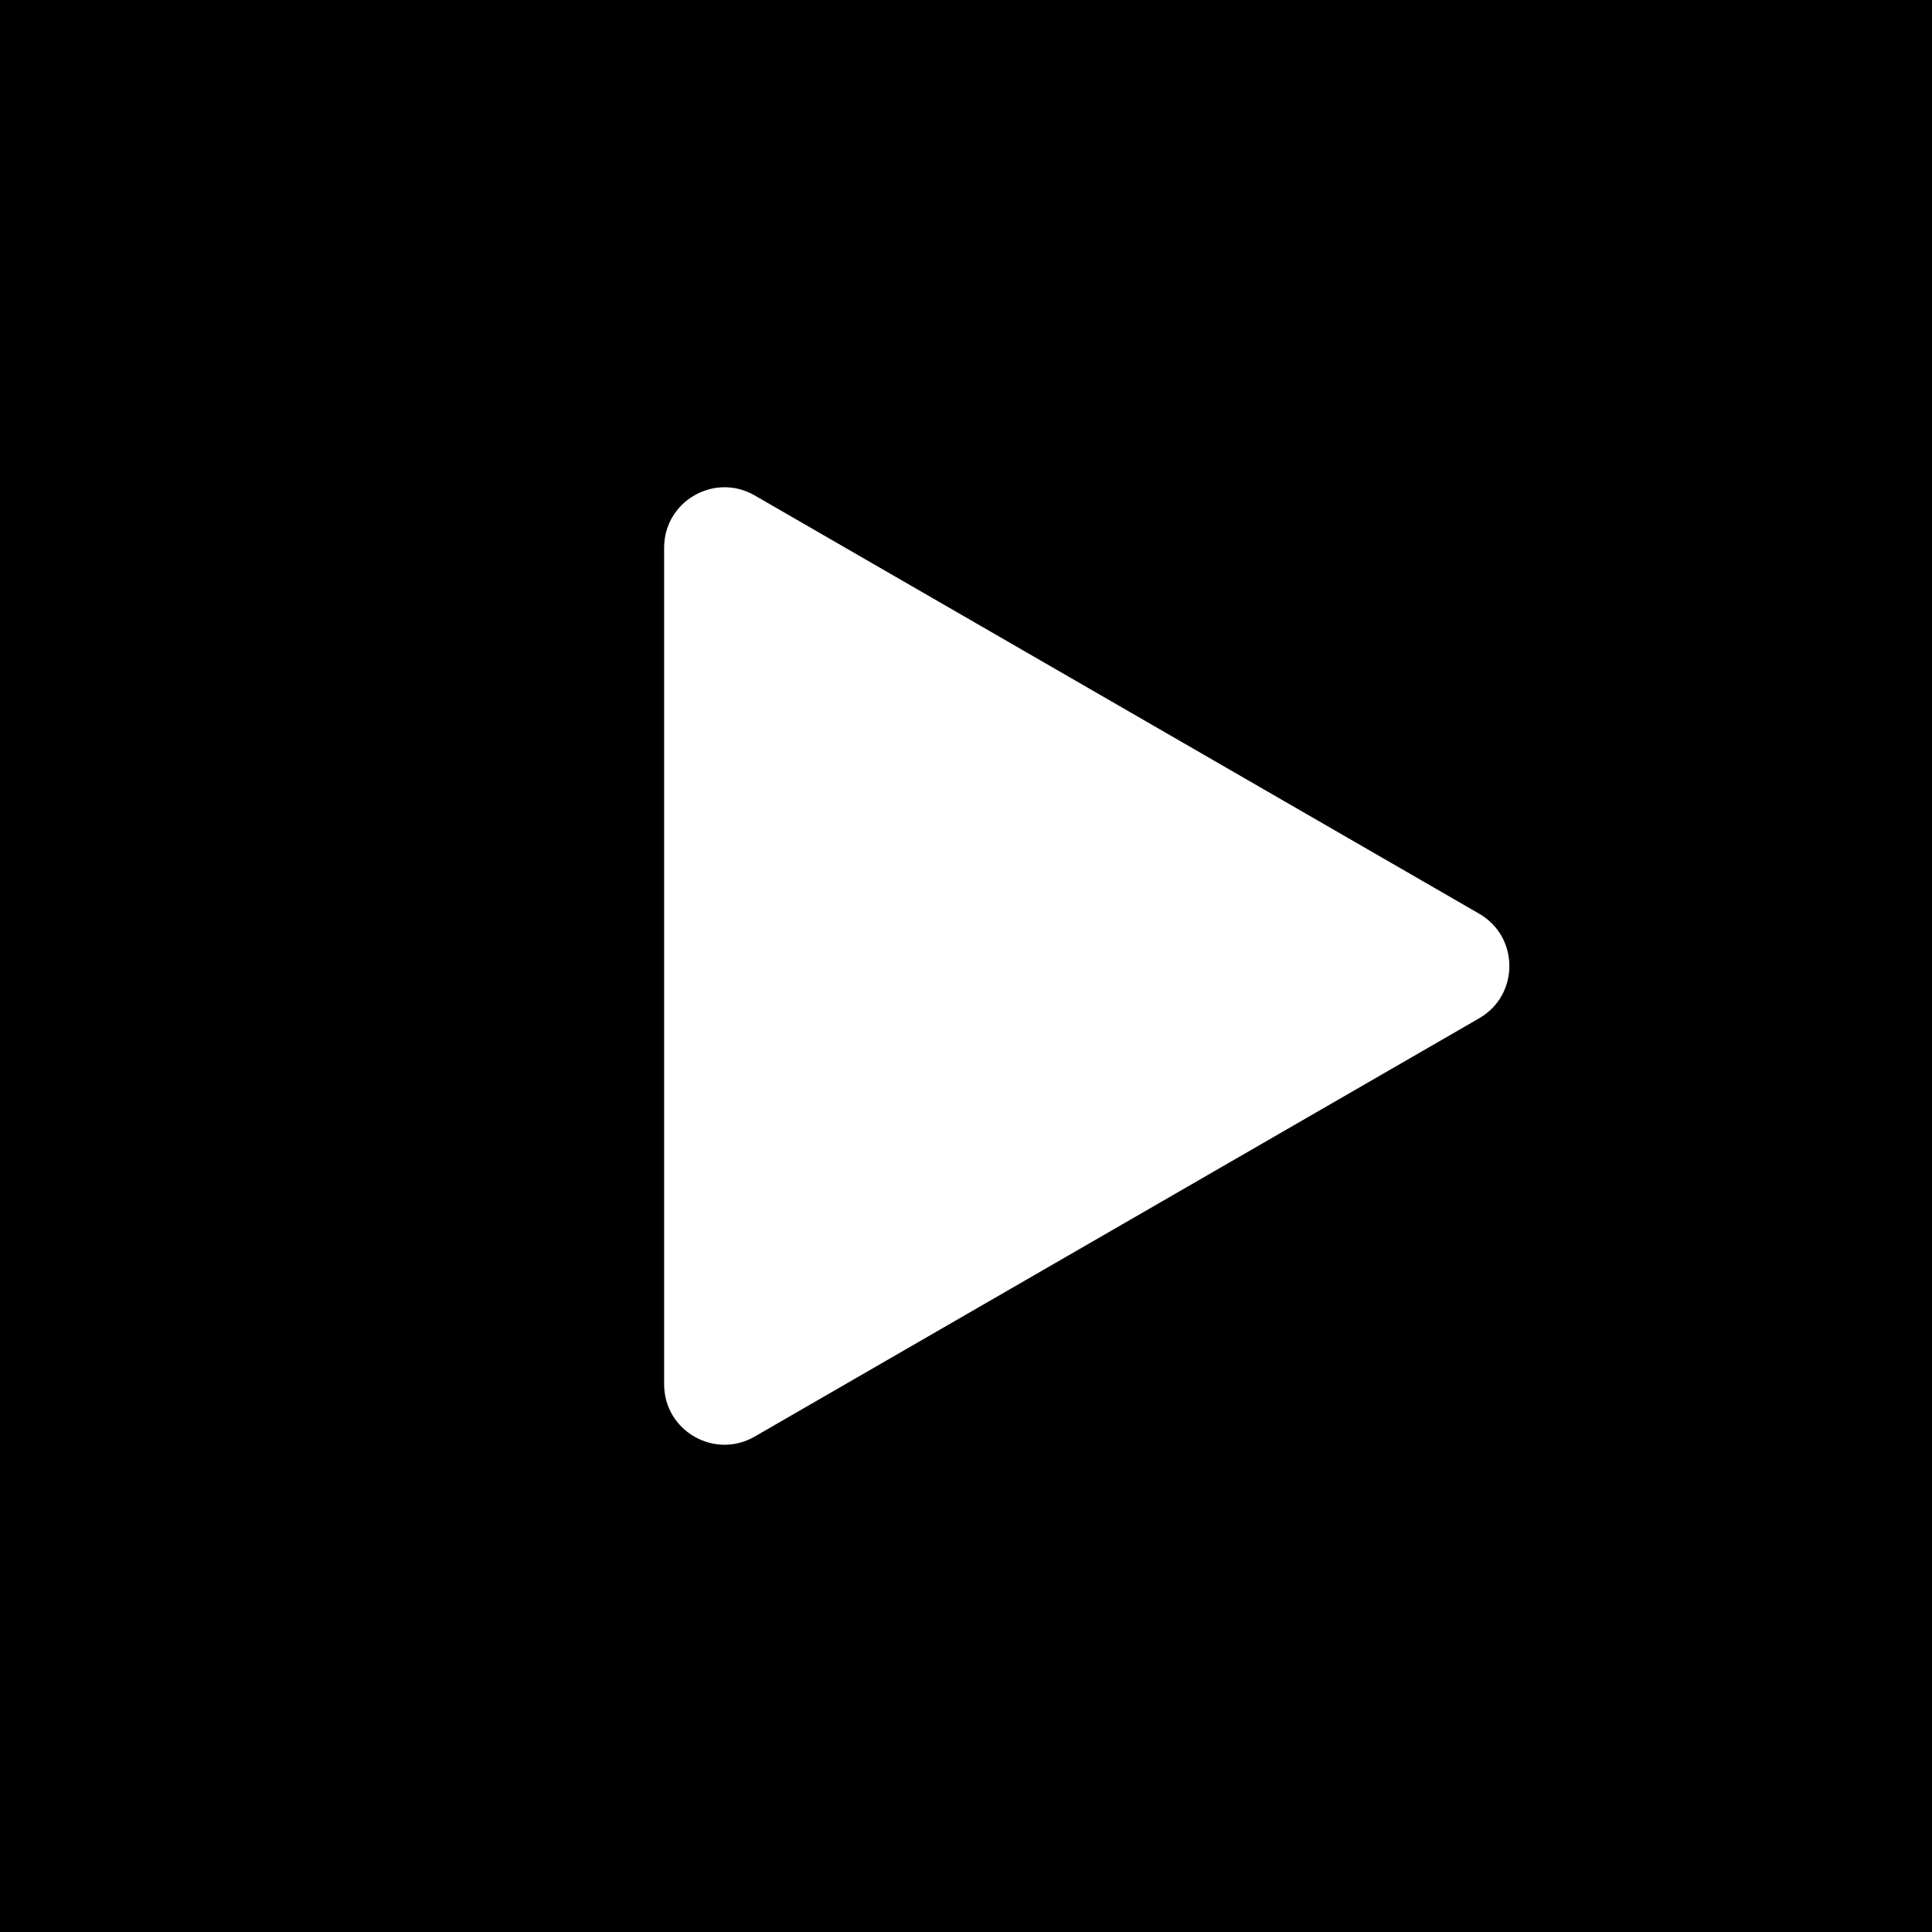
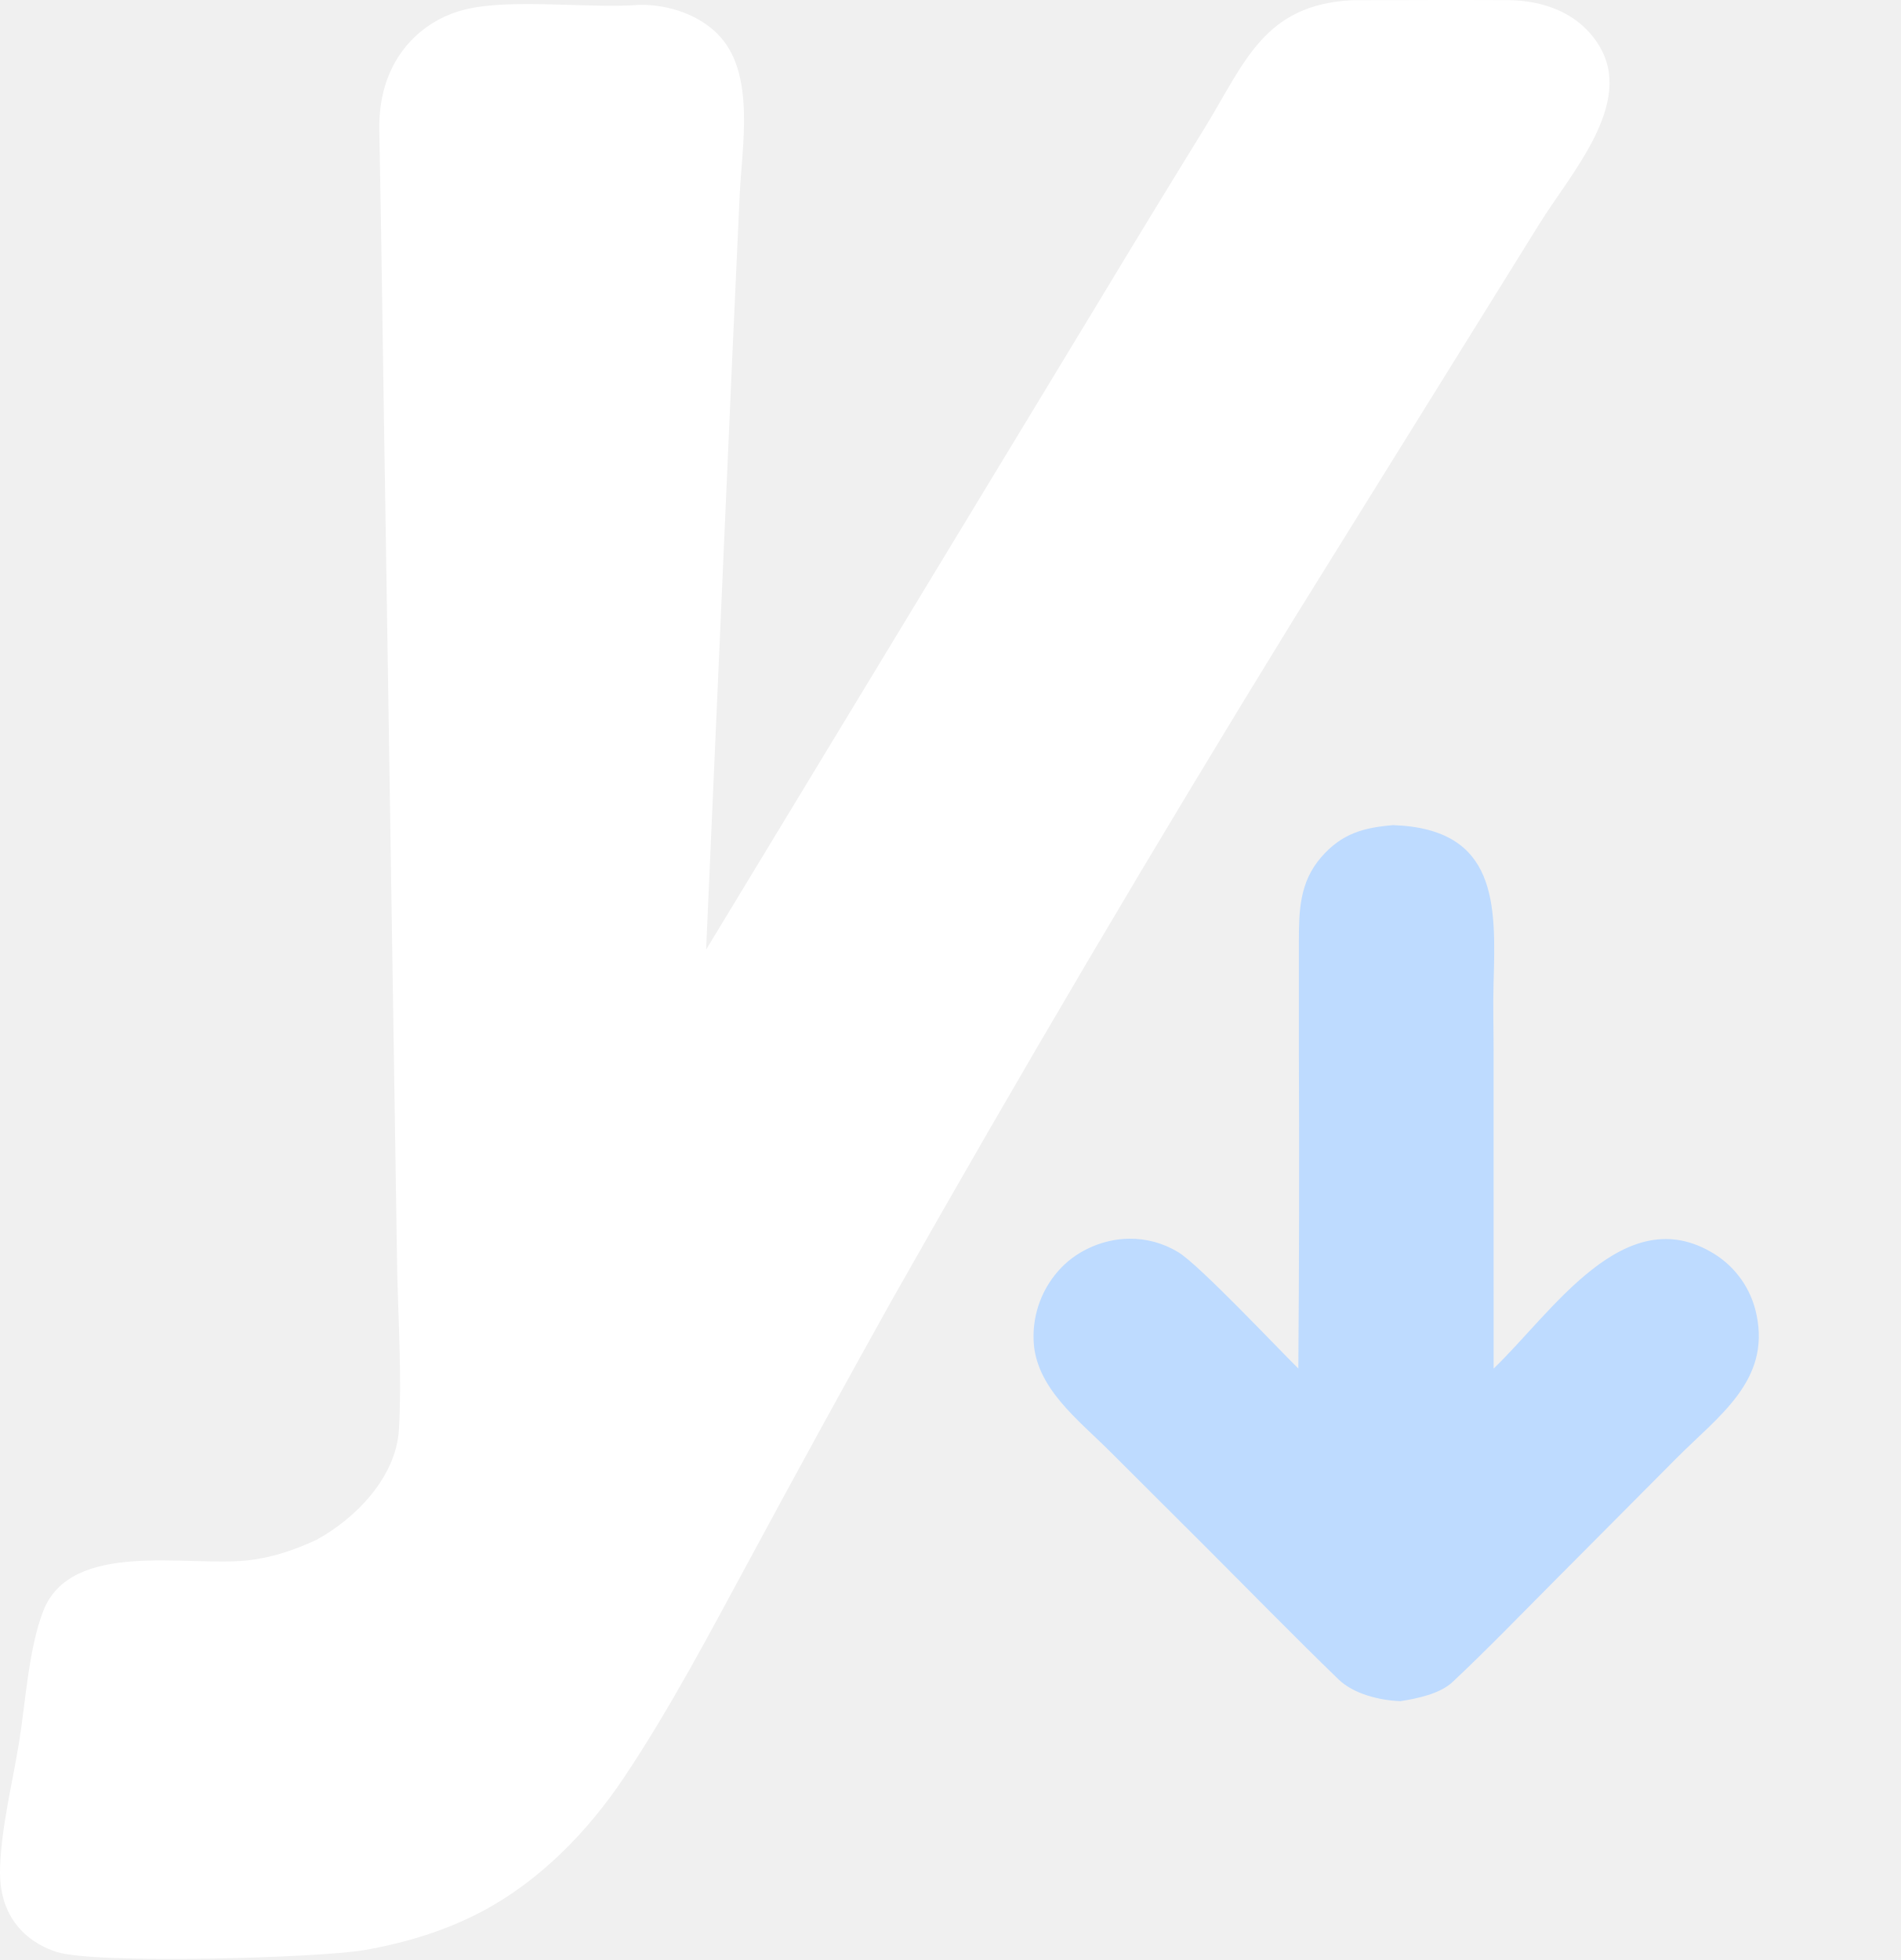
- <svg xmlns="http://www.w3.org/2000/svg" width="128" height="128" viewBox="0 0 128 128" fill="none">
-   <rect width="128" height="128" fill="black" />
-   <path d="M98 60.536C100.667 62.075 100.667 65.924 98 67.464L50 95.177C47.333 96.716 44 94.792 44 91.713L44 36.287C44 33.208 47.333 31.284 50 32.823L98 60.536Z" fill="white" />
+ <svg xmlns="http://www.w3.org/2000/svg" width="64" height="66" viewBox="0 0 64 66" fill="none">
+   <path d="M45.511 0.008C47.257 0.002 49.002 -0.004 50.749 0.004C51.983 0.009 53.172 0.431 53.849 1.529C55.059 3.492 52.873 5.866 51.833 7.553L43.567 20.854C38.903 28.435 34.378 36.101 29.996 43.85C28.399 46.714 26.823 49.589 25.266 52.475C23.916 54.964 22.594 57.491 21.02 59.847C19.806 61.662 18.199 63.316 16.263 64.349C15.011 65.016 13.662 65.422 12.27 65.666C10.751 65.931 3.197 66.151 1.897 65.726C1.18 65.492 0.571 65.018 0.255 64.322C0.052 63.876 -0.013 63.389 0.002 62.901C0.047 61.513 0.416 60.056 0.64 58.684C0.863 57.312 0.962 55.522 1.457 54.247C2.391 51.847 6.278 52.758 8.303 52.547C9.147 52.459 9.878 52.208 10.647 51.858C11.98 51.133 13.344 49.737 13.435 48.131C13.532 46.432 13.421 44.622 13.378 42.911L13.251 34.675L12.989 17.808C12.911 13.333 12.862 8.858 12.774 4.383C12.751 3.194 13.1 2.065 13.982 1.229C14.453 0.786 15.032 0.473 15.66 0.321C17.189 -0.064 19.872 0.296 21.529 0.164C22.525 0.145 23.622 0.514 24.277 1.263C25.419 2.569 24.993 4.906 24.911 6.549L24.652 12.212L23.78 31.976L37.002 10.161C38.186 8.196 39.381 6.237 40.586 4.284C41.93 2.081 42.576 0.171 45.511 0.008Z" fill="white" />
+   <path d="M46.916 27.785C50.443 27.908 50.377 30.453 50.299 33.099C50.277 33.841 50.3 34.64 50.3 35.385L50.301 46.084C52.265 44.206 54.714 40.346 57.736 42.226C58.469 42.682 58.981 43.422 59.154 44.27C59.625 46.498 57.873 47.681 56.465 49.097L52.355 53.228C51.251 54.337 50.066 55.563 48.919 56.638C48.494 57.037 47.734 57.195 47.164 57.284C46.459 57.259 45.581 57.041 45.074 56.548C43.553 55.075 42.041 53.526 40.544 52.03L37.374 48.868C36.303 47.798 34.868 46.725 34.808 45.13C34.774 44.217 35.114 43.331 35.75 42.677C36.332 42.078 37.193 41.72 38.025 41.712C38.607 41.704 39.18 41.861 39.678 42.164C40.372 42.579 42.963 45.333 43.724 46.083C43.752 42.533 43.758 38.983 43.742 35.433C43.741 34.197 43.74 32.959 43.742 31.725C43.743 30.666 43.762 29.709 44.496 28.863C45.188 28.066 45.921 27.869 46.916 27.785Z" fill="#BEDBFF" />
</svg>
